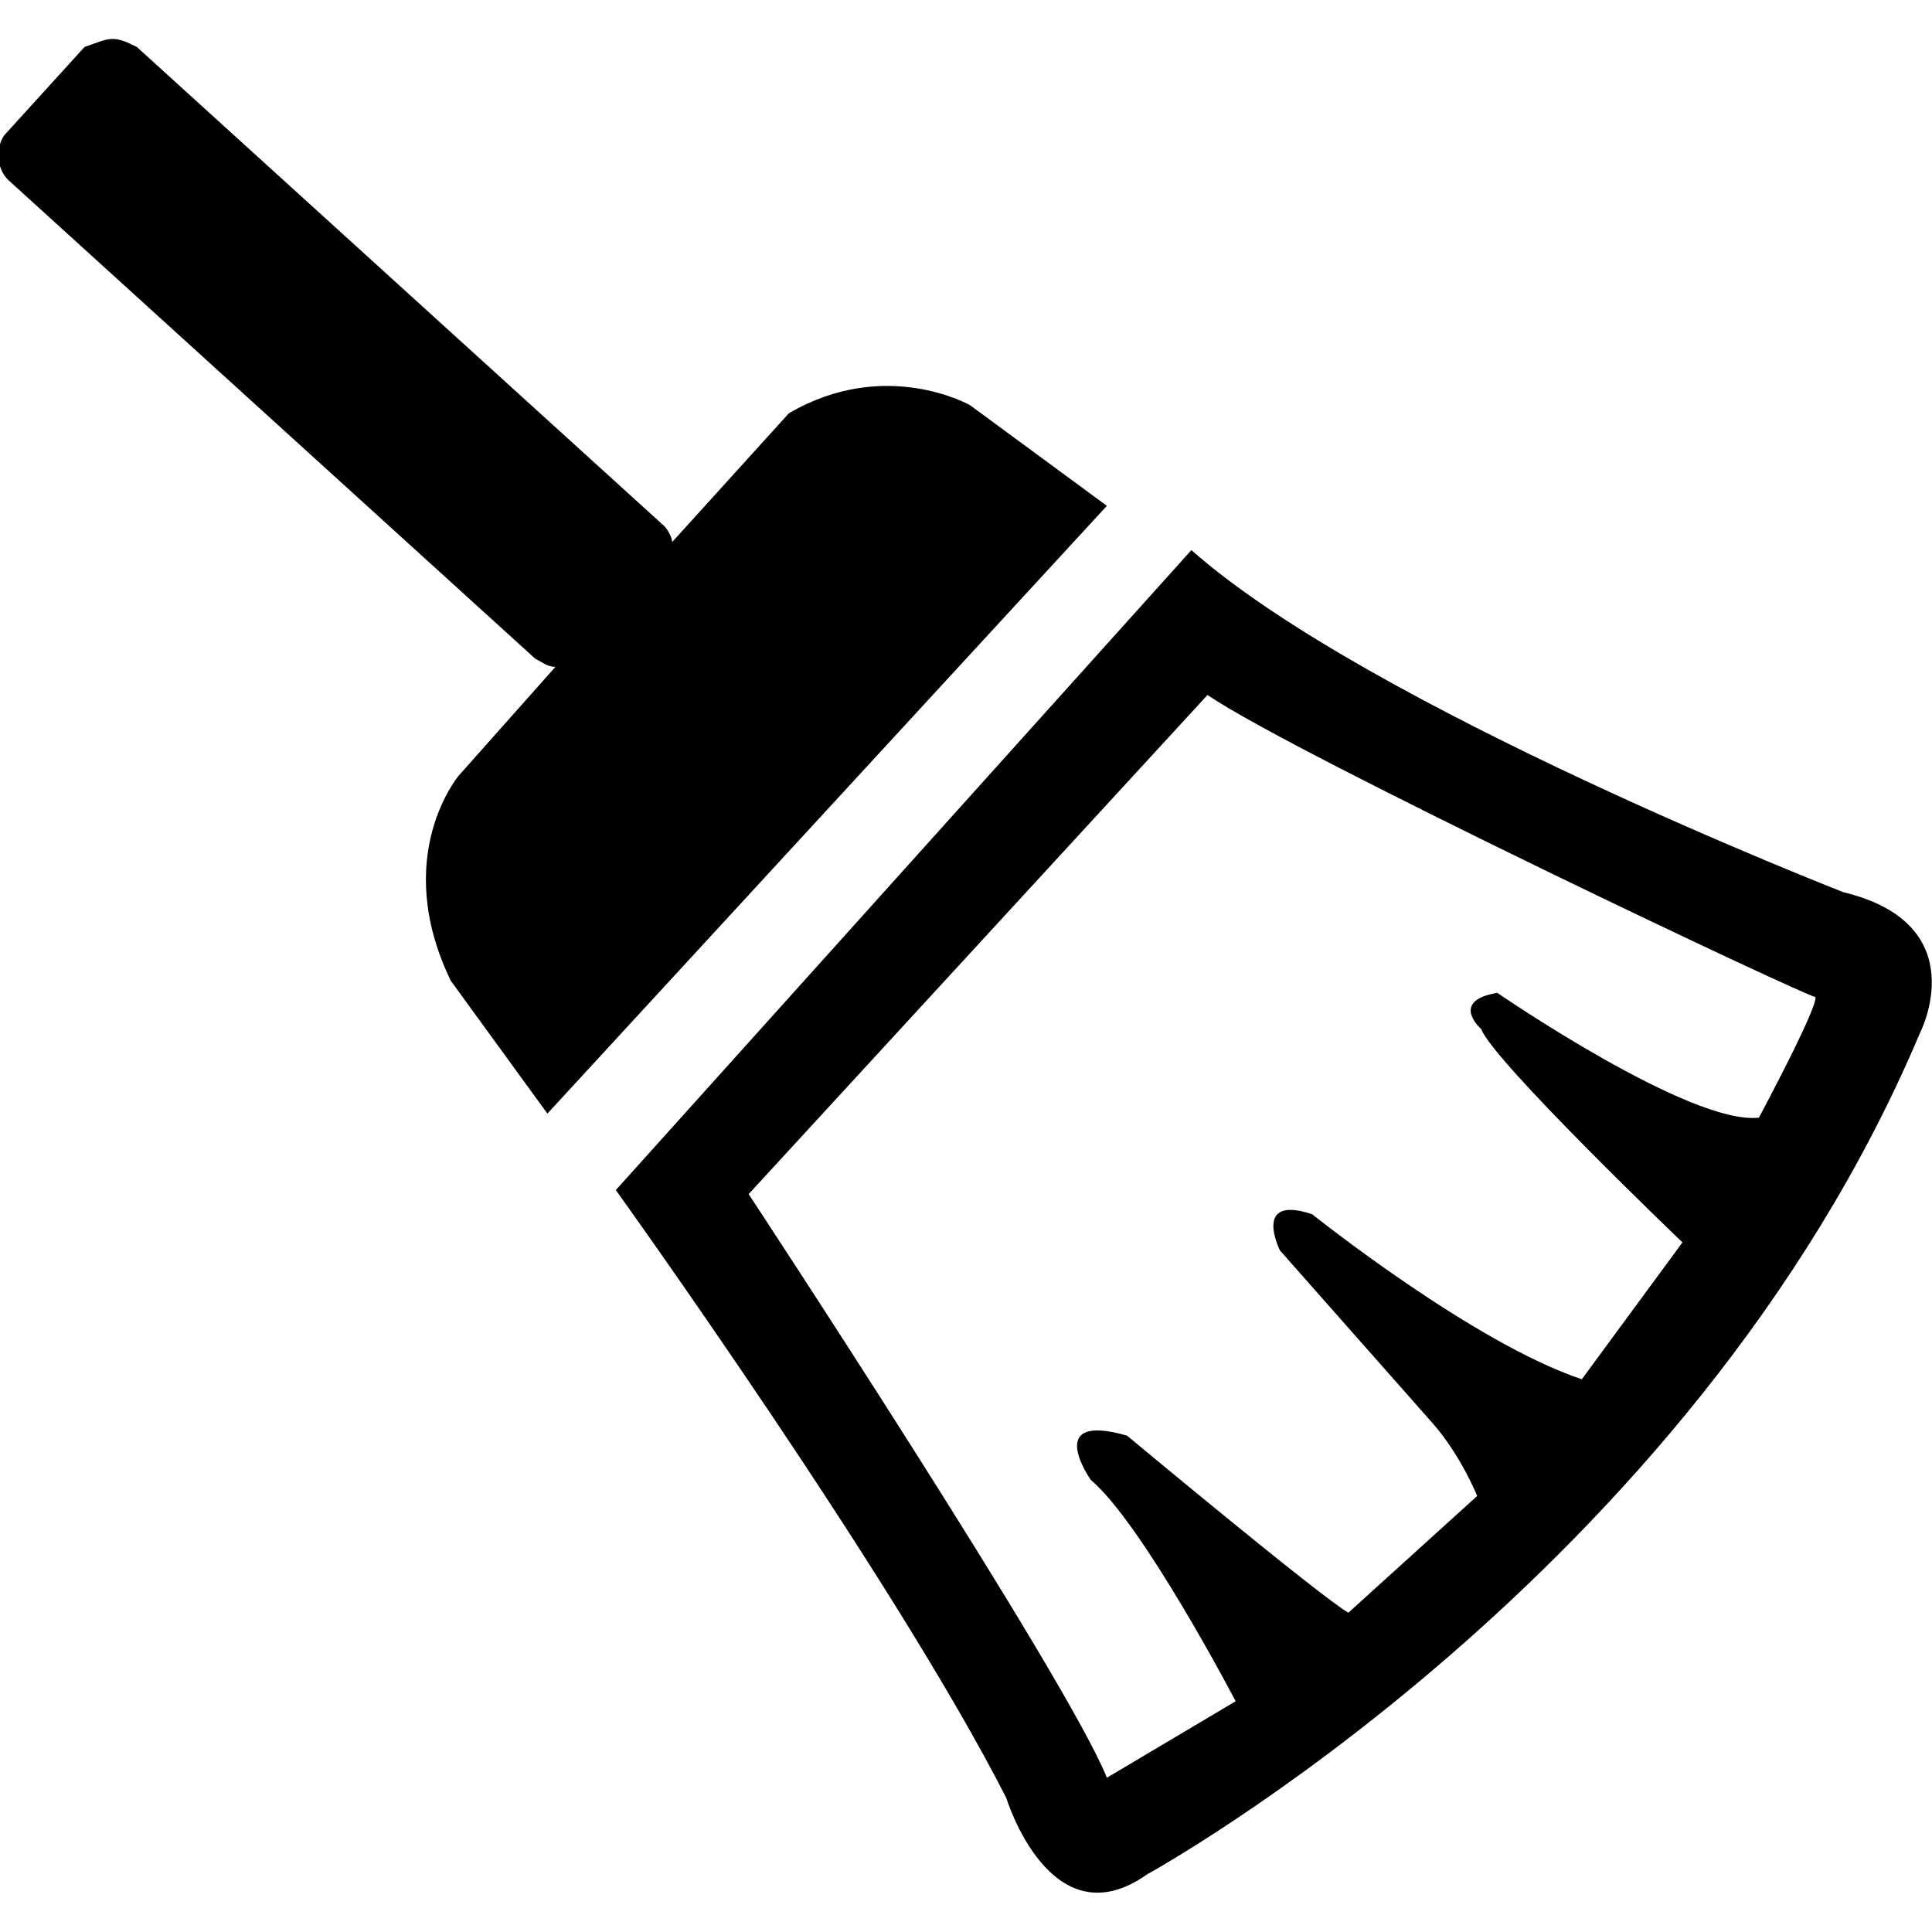
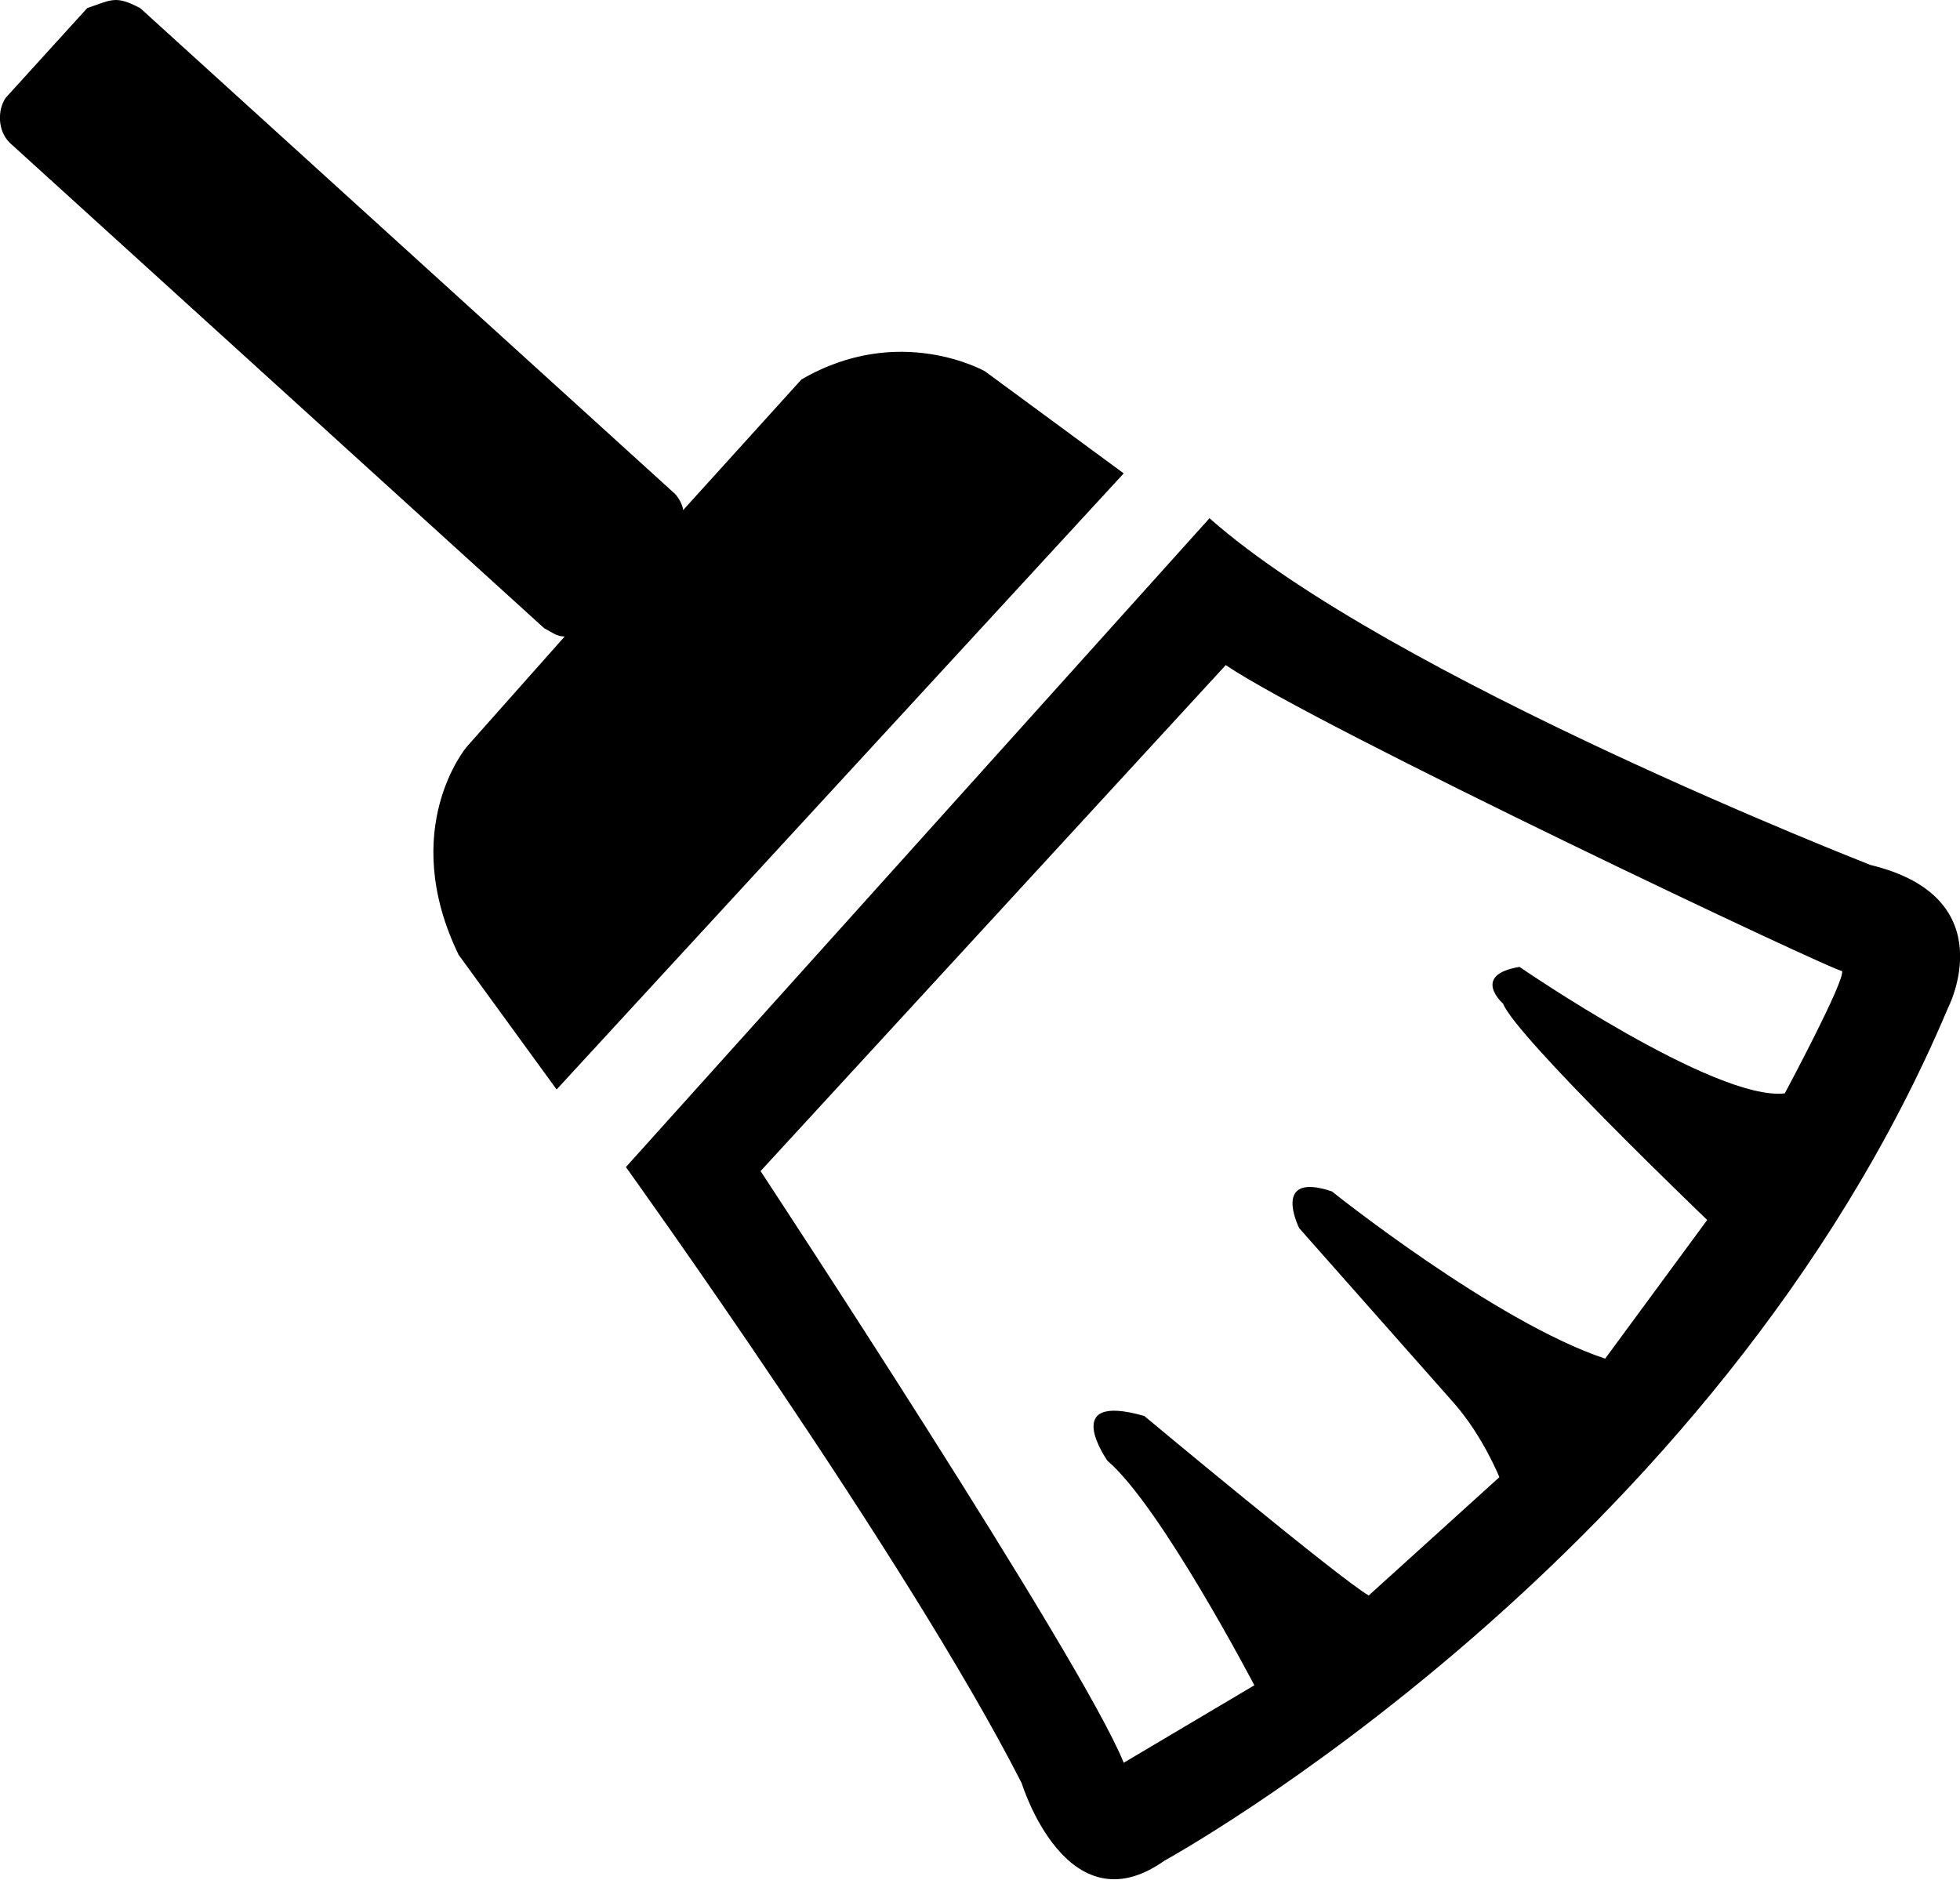
- <svg xmlns="http://www.w3.org/2000/svg" version="1.1" id="Layer_1" x="0px" y="0px" viewBox="282 372 48 48" enable-background="new 282 372 48 48" xml:space="preserve">
-   <g>
-     <g transform="translate(0,0.9671262)">
-       <path id="path1" d="M312,388.3l-11.4,12.4c0,0,7.9,12,8.9,14.5l3.2-1.9c0,0-2.3-4.4-3.6-5.5c0,0-1.2-1.7,0.9-1.1    c0,0,4.8,4,5.5,4.4l3.2-2.9c0,0-0.4-1-1.1-1.8l-3.8-4.3c0,0-0.7-1.4,0.8-0.9c0,0,4,3.2,6.7,4.1l2.5-3.4c0,0-4.7-4.5-5-5.3    c0,0-0.8-0.7,0.4-0.9c0,0,4.8,3.3,6.5,3.1c0,0,1.5-2.8,1.4-3C327.1,395.9,314.2,389.8,312,388.3z M311.6,384.7    c4.4,3.9,16.2,8.5,16.2,8.5c3.3,0.8,1.9,3.5,1.9,3.5c-5.7,13.5-19.2,20.9-19.2,20.9c-2.4,1.7-3.5-1.9-3.5-1.9    c-2.8-5.5-9.7-15.1-9.7-15.1L311.6,384.7z M284.8,372c0.2,0,0.4,0.1,0.6,0.2l13.1,11.9c0.1,0.1,0.2,0.3,0.2,0.4l2.9-3.2    c2.4-1.4,4.5-0.2,4.5-0.2l3.4,2.5l-13.9,15.1l-2.4-3.3c-1.5-3.1,0.2-5.1,0.2-5.1l2.4-2.7c-0.2,0-0.3-0.1-0.5-0.2l-13.1-11.9    c-0.3-0.3-0.3-0.8-0.1-1.1l2-2.2C284.4,372.1,284.6,372,284.8,372z" />
-     </g>
-   </g>
+ <svg xmlns="http://www.w3.org/2000/svg" version="1.1" id="clean" x="0px" y="0px" viewBox="-0.331 0 14.599 14" enable-background="new -0.331 0 14.599 14" xml:space="preserve">
+   <path id="path1" d="M8.799,4.954L5.334,8.723c0,0,2.401,3.647,2.705,4.407l0.973-0.577c0,0-0.699-1.337-1.094-1.672  c0,0-0.365-0.517,0.274-0.334c0,0,1.459,1.216,1.672,1.337l0.973-0.881c0,0-0.122-0.304-0.334-0.547L9.346,9.148  c0,0-0.213-0.426,0.243-0.274c0,0,1.216,0.973,2.036,1.246l0.76-1.033c0,0-1.428-1.368-1.52-1.611c0,0-0.243-0.213,0.122-0.274  c0,0,1.459,1.003,1.976,0.942c0,0,0.456-0.851,0.426-0.912C13.389,7.264,9.468,5.41,8.799,4.954z M8.678,3.86  c1.337,1.185,4.924,2.583,4.924,2.583c1.003,0.243,0.577,1.064,0.577,1.064c-1.732,4.103-5.836,6.352-5.836,6.352  c-0.729,0.517-1.064-0.577-1.064-0.577C6.428,11.61,4.331,8.693,4.331,8.693L8.678,3.86z M0.532,0c0.061,0,0.122,0.03,0.182,0.061  l3.982,3.617c0.03,0.03,0.061,0.091,0.061,0.122l0.881-0.973c0.729-0.426,1.368-0.061,1.368-0.061l1.033,0.76L3.815,8.115  L3.085,7.112c-0.456-0.942,0.061-1.55,0.061-1.55l0.729-0.821c-0.061,0-0.091-0.03-0.152-0.061l-3.982-3.617  c-0.091-0.091-0.091-0.243-0.03-0.334l0.608-0.669C0.41,0.03,0.471,0,0.532,0z" />
</svg>
